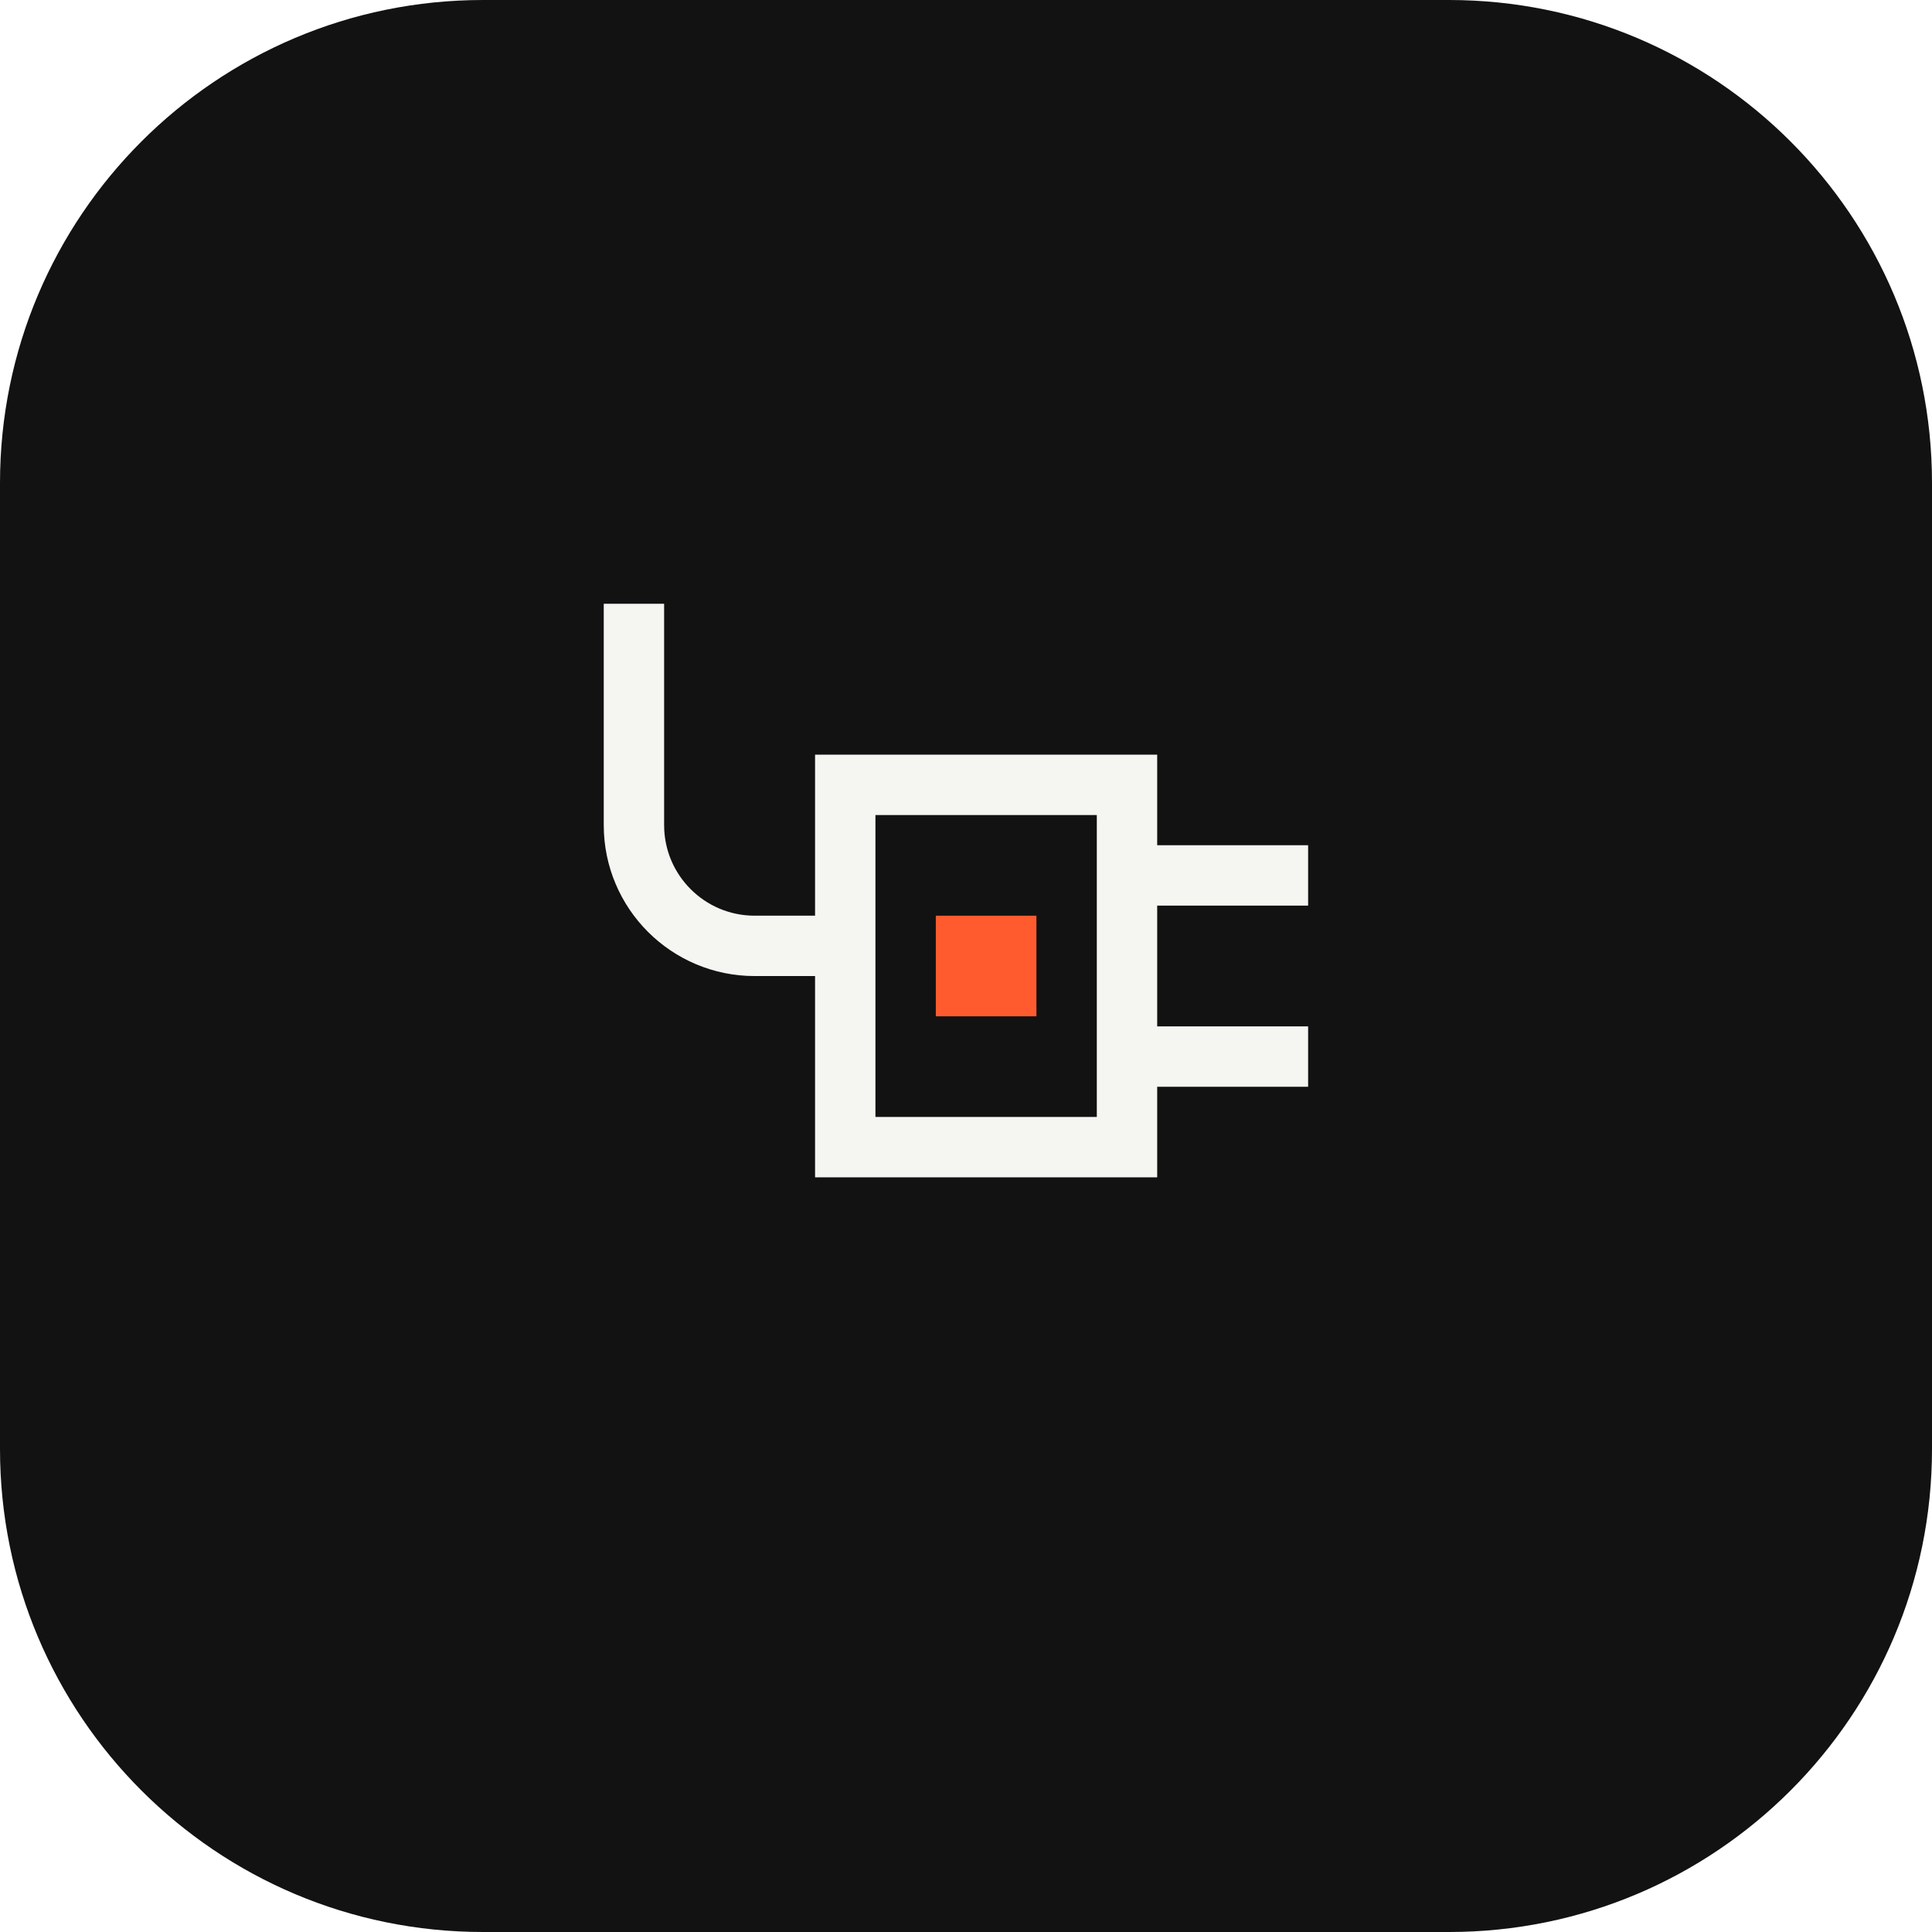
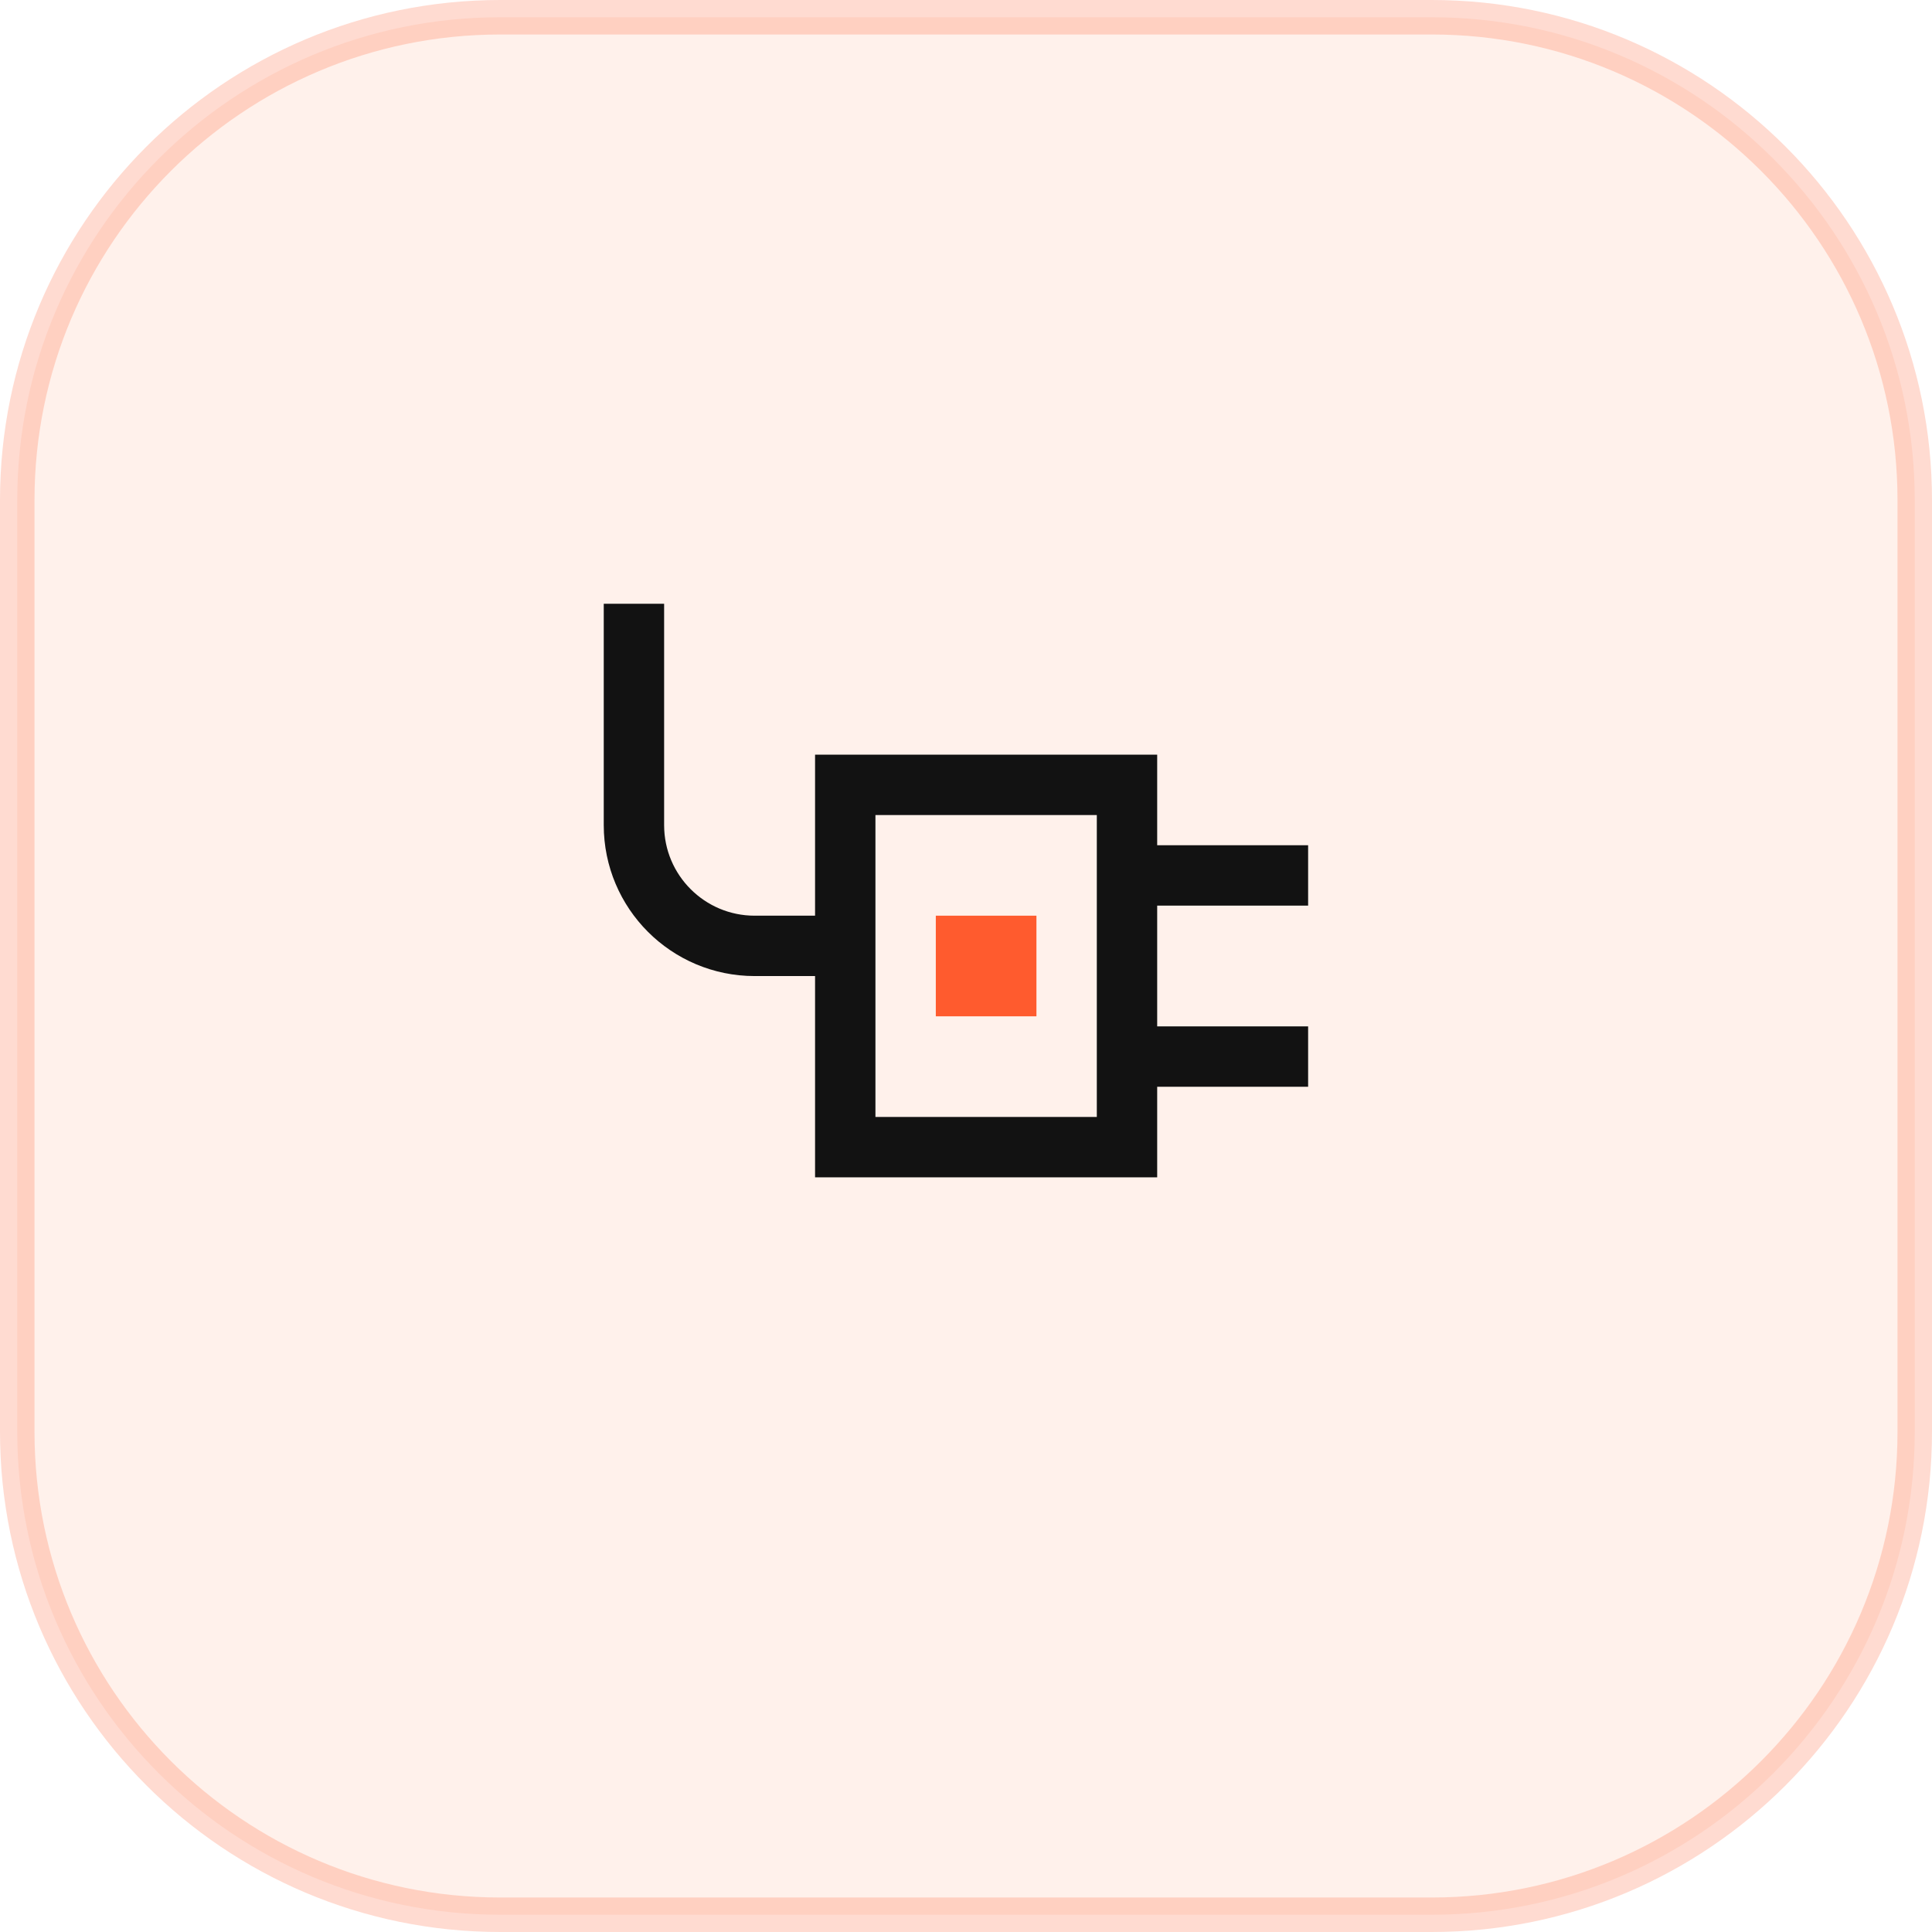
<svg xmlns="http://www.w3.org/2000/svg" width="56" height="56" viewBox="0 0 56 56">
-   <rect width="56" height="56" rx="14" fill="#121212" />
-   <svg x="14" y="14" width="28" height="28" viewBox="0 0 24 24" fill="none" stroke="#F5F5F2" stroke-width="1.5" stroke-linecap="butt" stroke-linejoin="miter">
+   <rect x="0.5" y="0.5" width="55" height="55" rx="14" fill="#FFF1EB" stroke="#FF5B2E" stroke-opacity="0.22" />
+   <svg x="14" y="14" width="28" height="28" viewBox="0 0 24 24" fill="none" stroke="#121212" stroke-width="1.5" stroke-linecap="butt" stroke-linejoin="miter">
    <path d="M3.75 3V8.5A3 3 0 0 0 6.75 11.5H9M9 7.5H16V16.5H9ZM16 9.75H20.5M16 14.25H20.5" />
    <rect x="11.25" y="10.75" width="2.5" height="2.5" fill="#FF5B2E" stroke="none" />
  </svg>
</svg>
